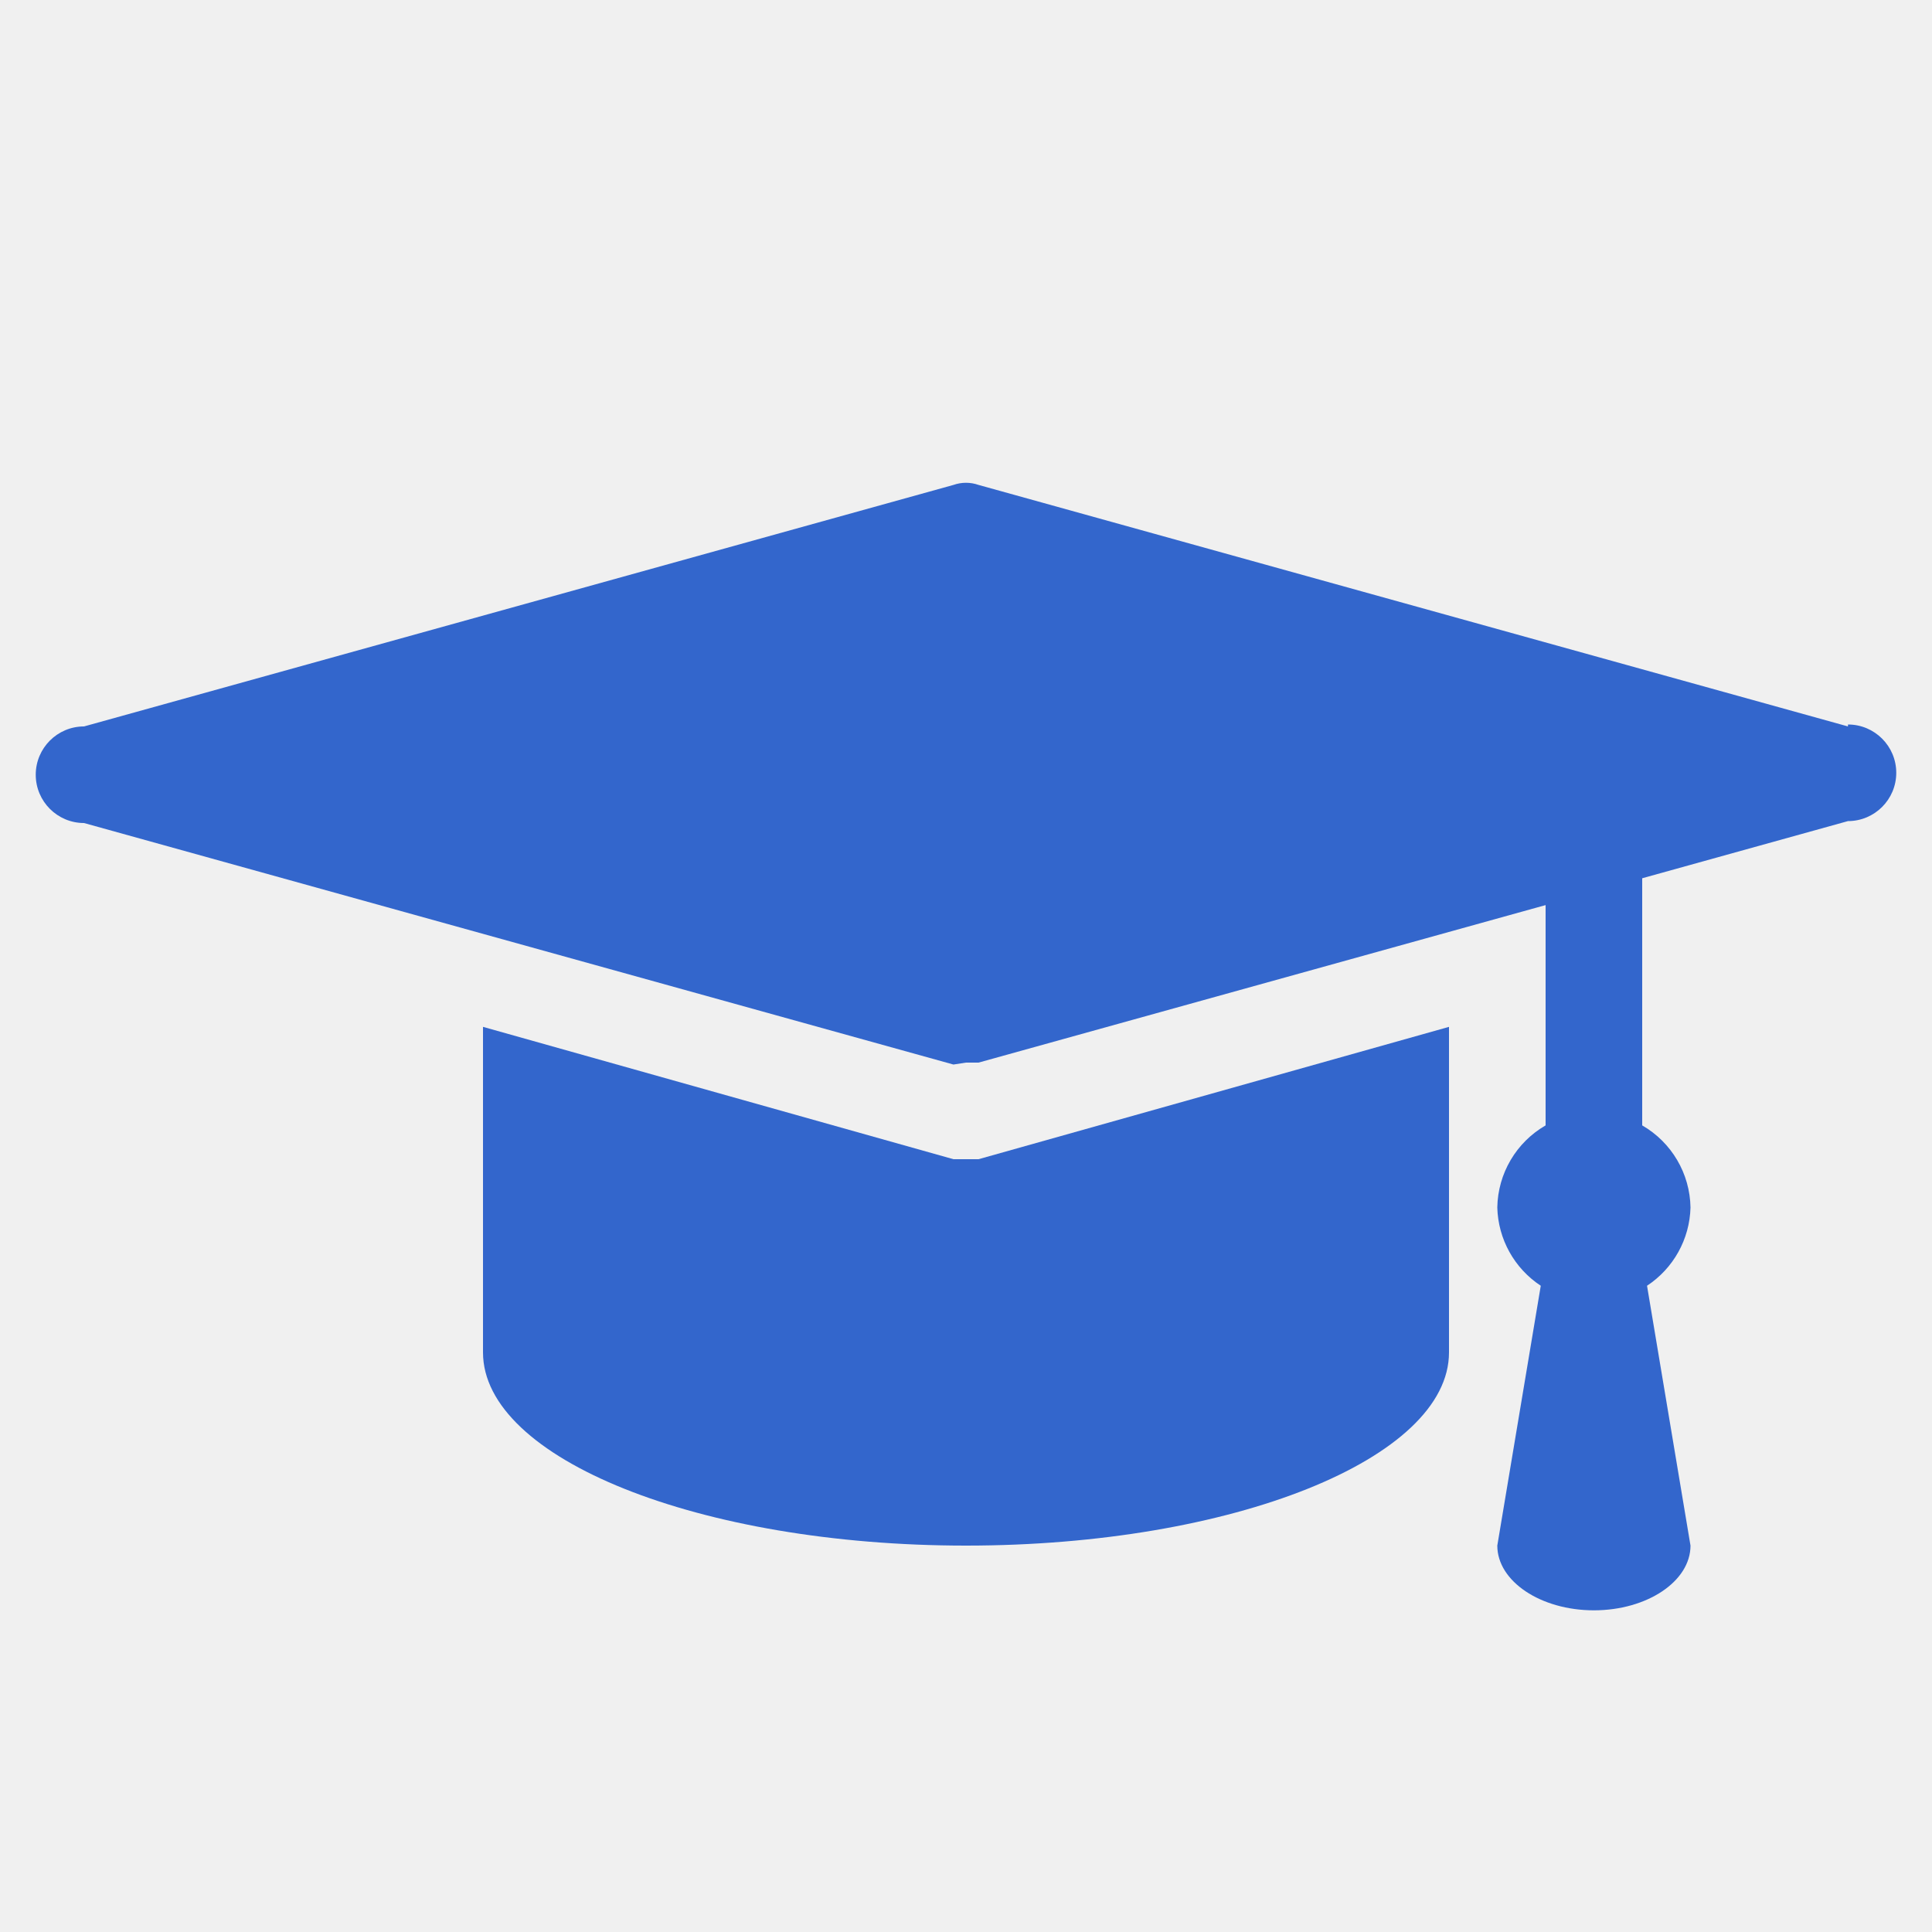
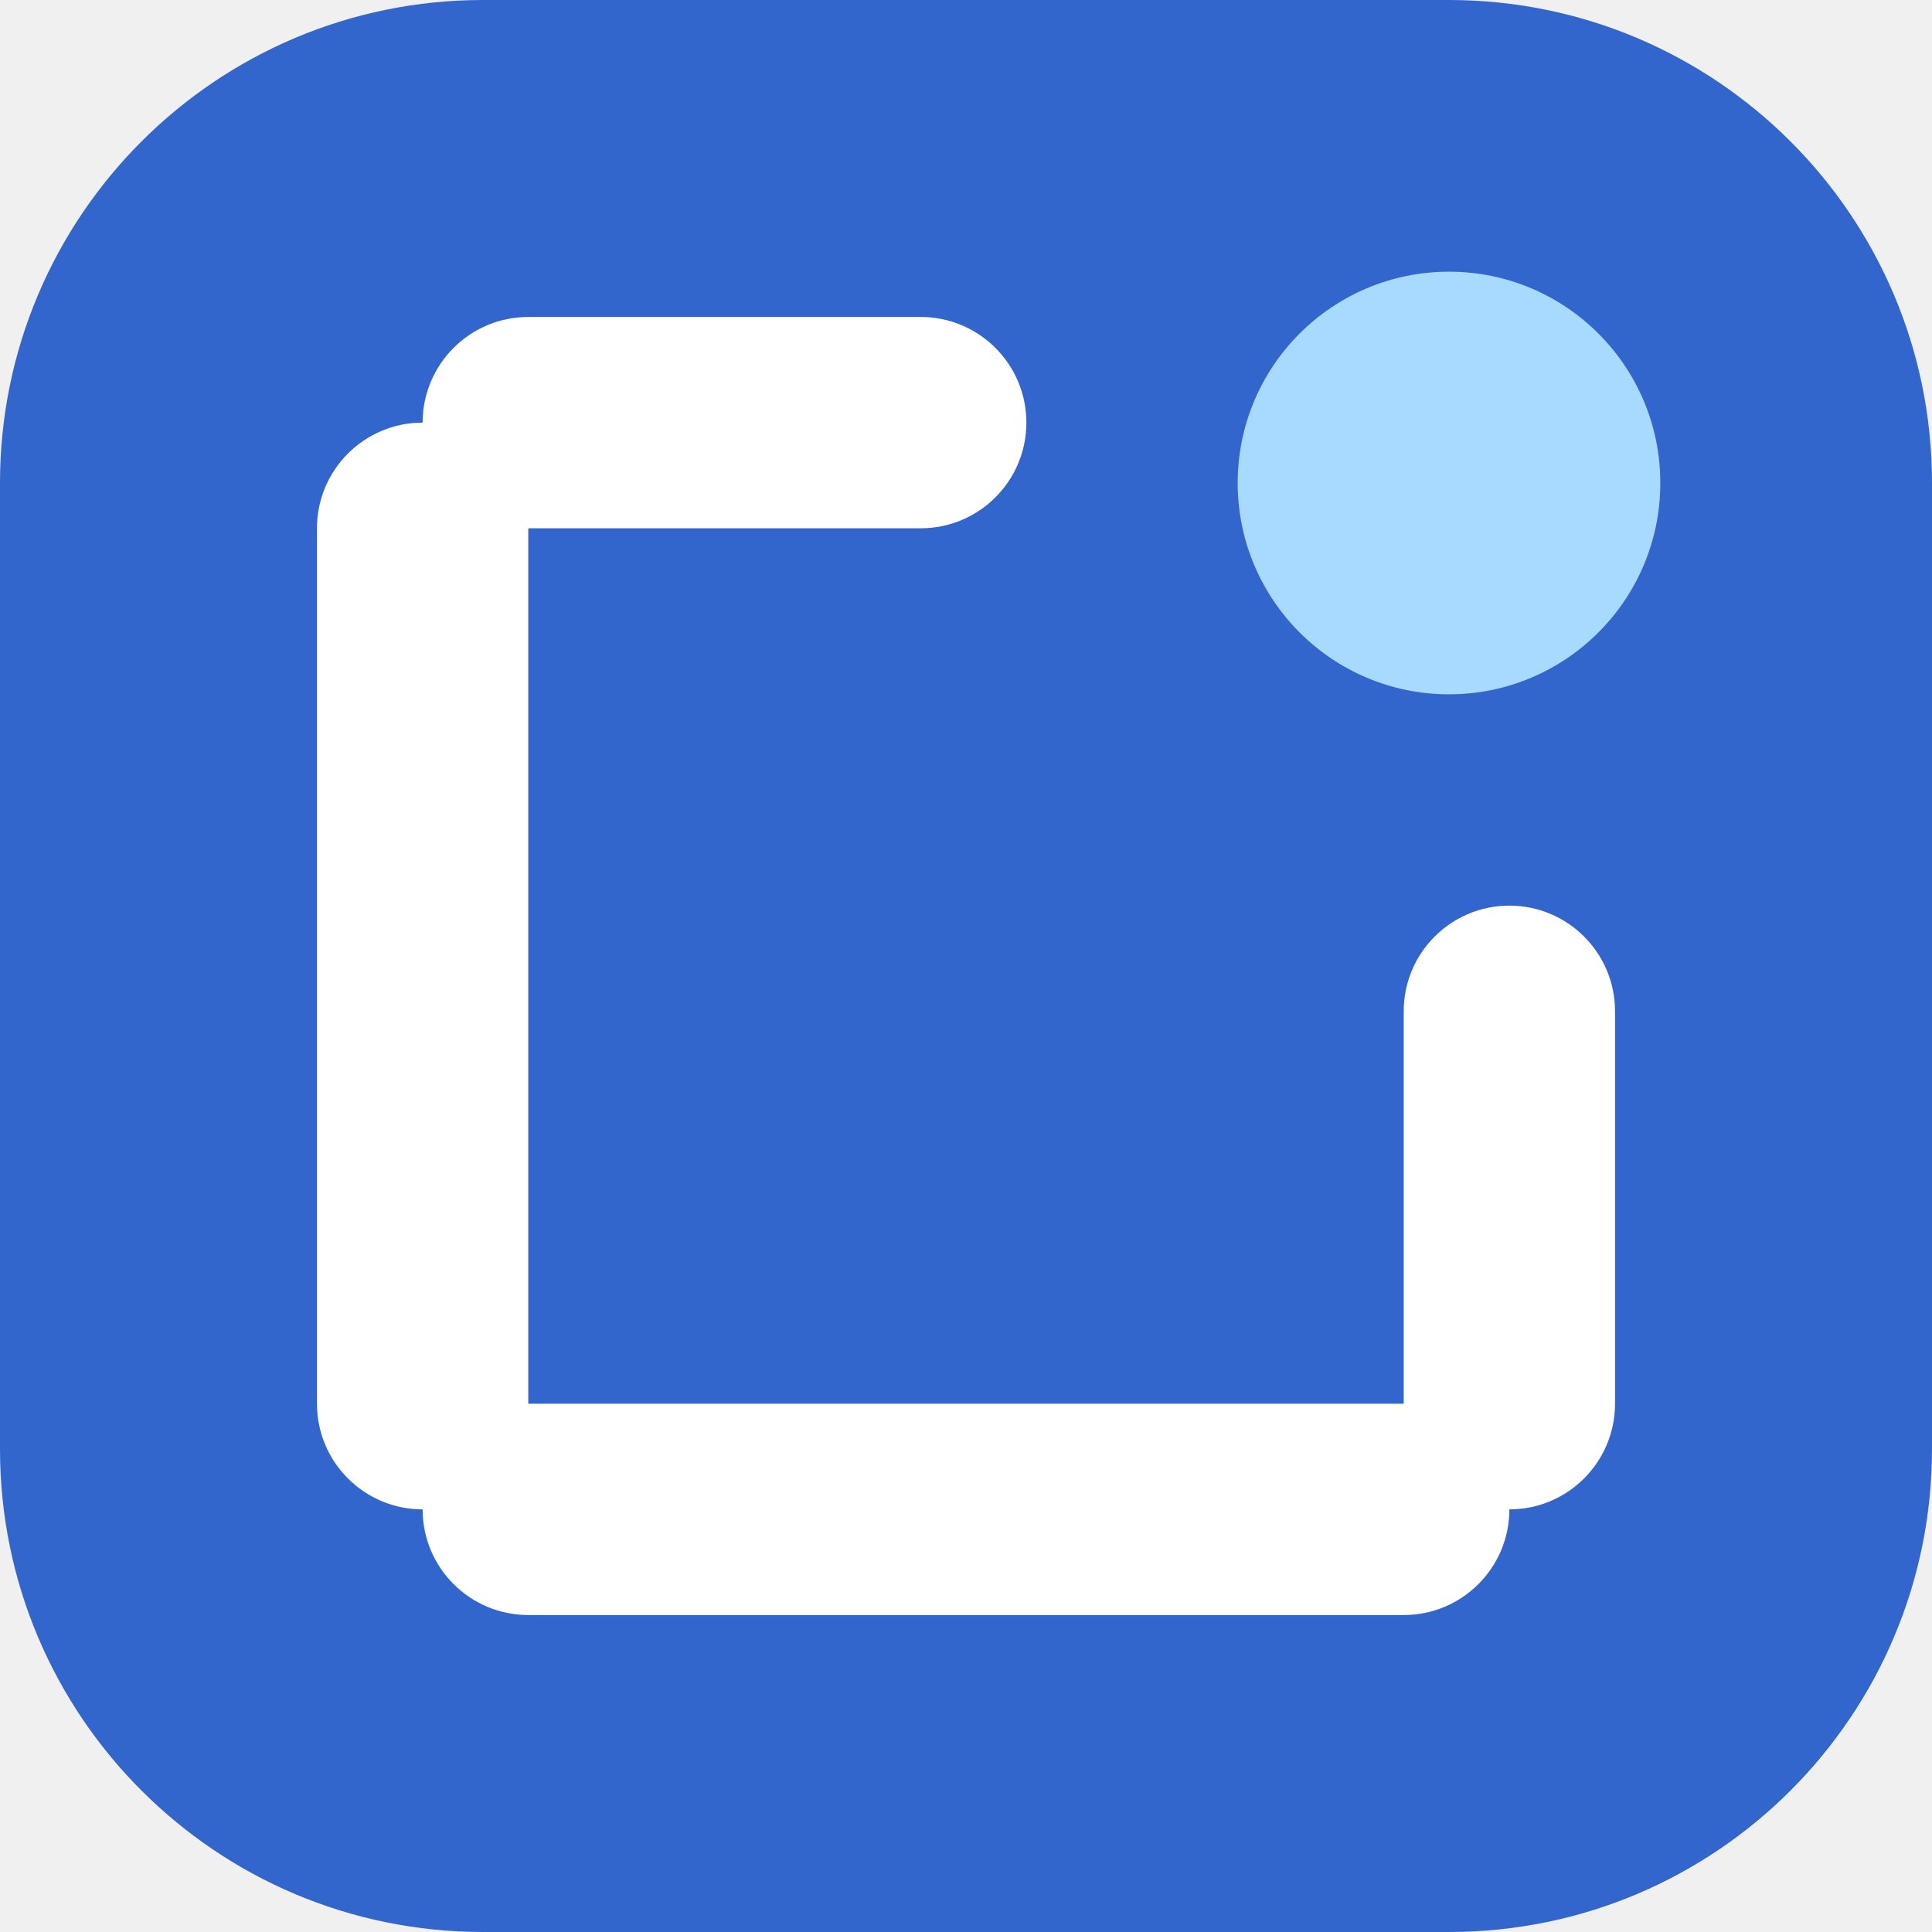
- <svg xmlns="http://www.w3.org/2000/svg" viewBox="2 2 20 20">
-   <path d="M12.13,14,12,14l-.13,0L7,12.63V16c0,1.1,2.24,2,5,2s5-.9,5-2V12.63Z" fill="#36c" />
-   <path d="M21.13,9.52l-9-2.5a.39.39,0,0,0-.26,0l-9,2.5a.5.5,0,0,0,0,1l9,2.5L12,13l.13,0,9-2.5a.5.5,0,0,0,0-1Z" fill="#36c" />
-   <path d="M19.5,14.5a1,1,0,0,0-.5-.85V10H18v3.65a1,1,0,0,0-.5.85,1,1,0,0,0,.45.81L17.5,18c0,.37.45.67,1,.67s1-.3,1-.67l-.45-2.69A1,1,0,0,0,19.5,14.5Z" fill="#36c" />
+ <svg xmlns="http://www.w3.org/2000/svg" viewBox="0 0 32 32">
+   <rect width="32" height="32" rx="8" fill="#3366cc" />
+   <rect x="7" y="5.25" width="10" height="3.5" rx="1.75" fill="#fff" />
+   <rect x="5.25" y="7" width="3.5" height="18" rx="1.75" fill="#fff" />
+   <rect x="7" y="23.25" width="18" height="3.5" rx="1.75" fill="#fff" />
+   <rect x="23.25" y="15" width="3.5" height="10" rx="1.75" fill="#fff" />
+   <circle cx="24" cy="8" r="3.5" fill="#a8d9ff" />
</svg>
